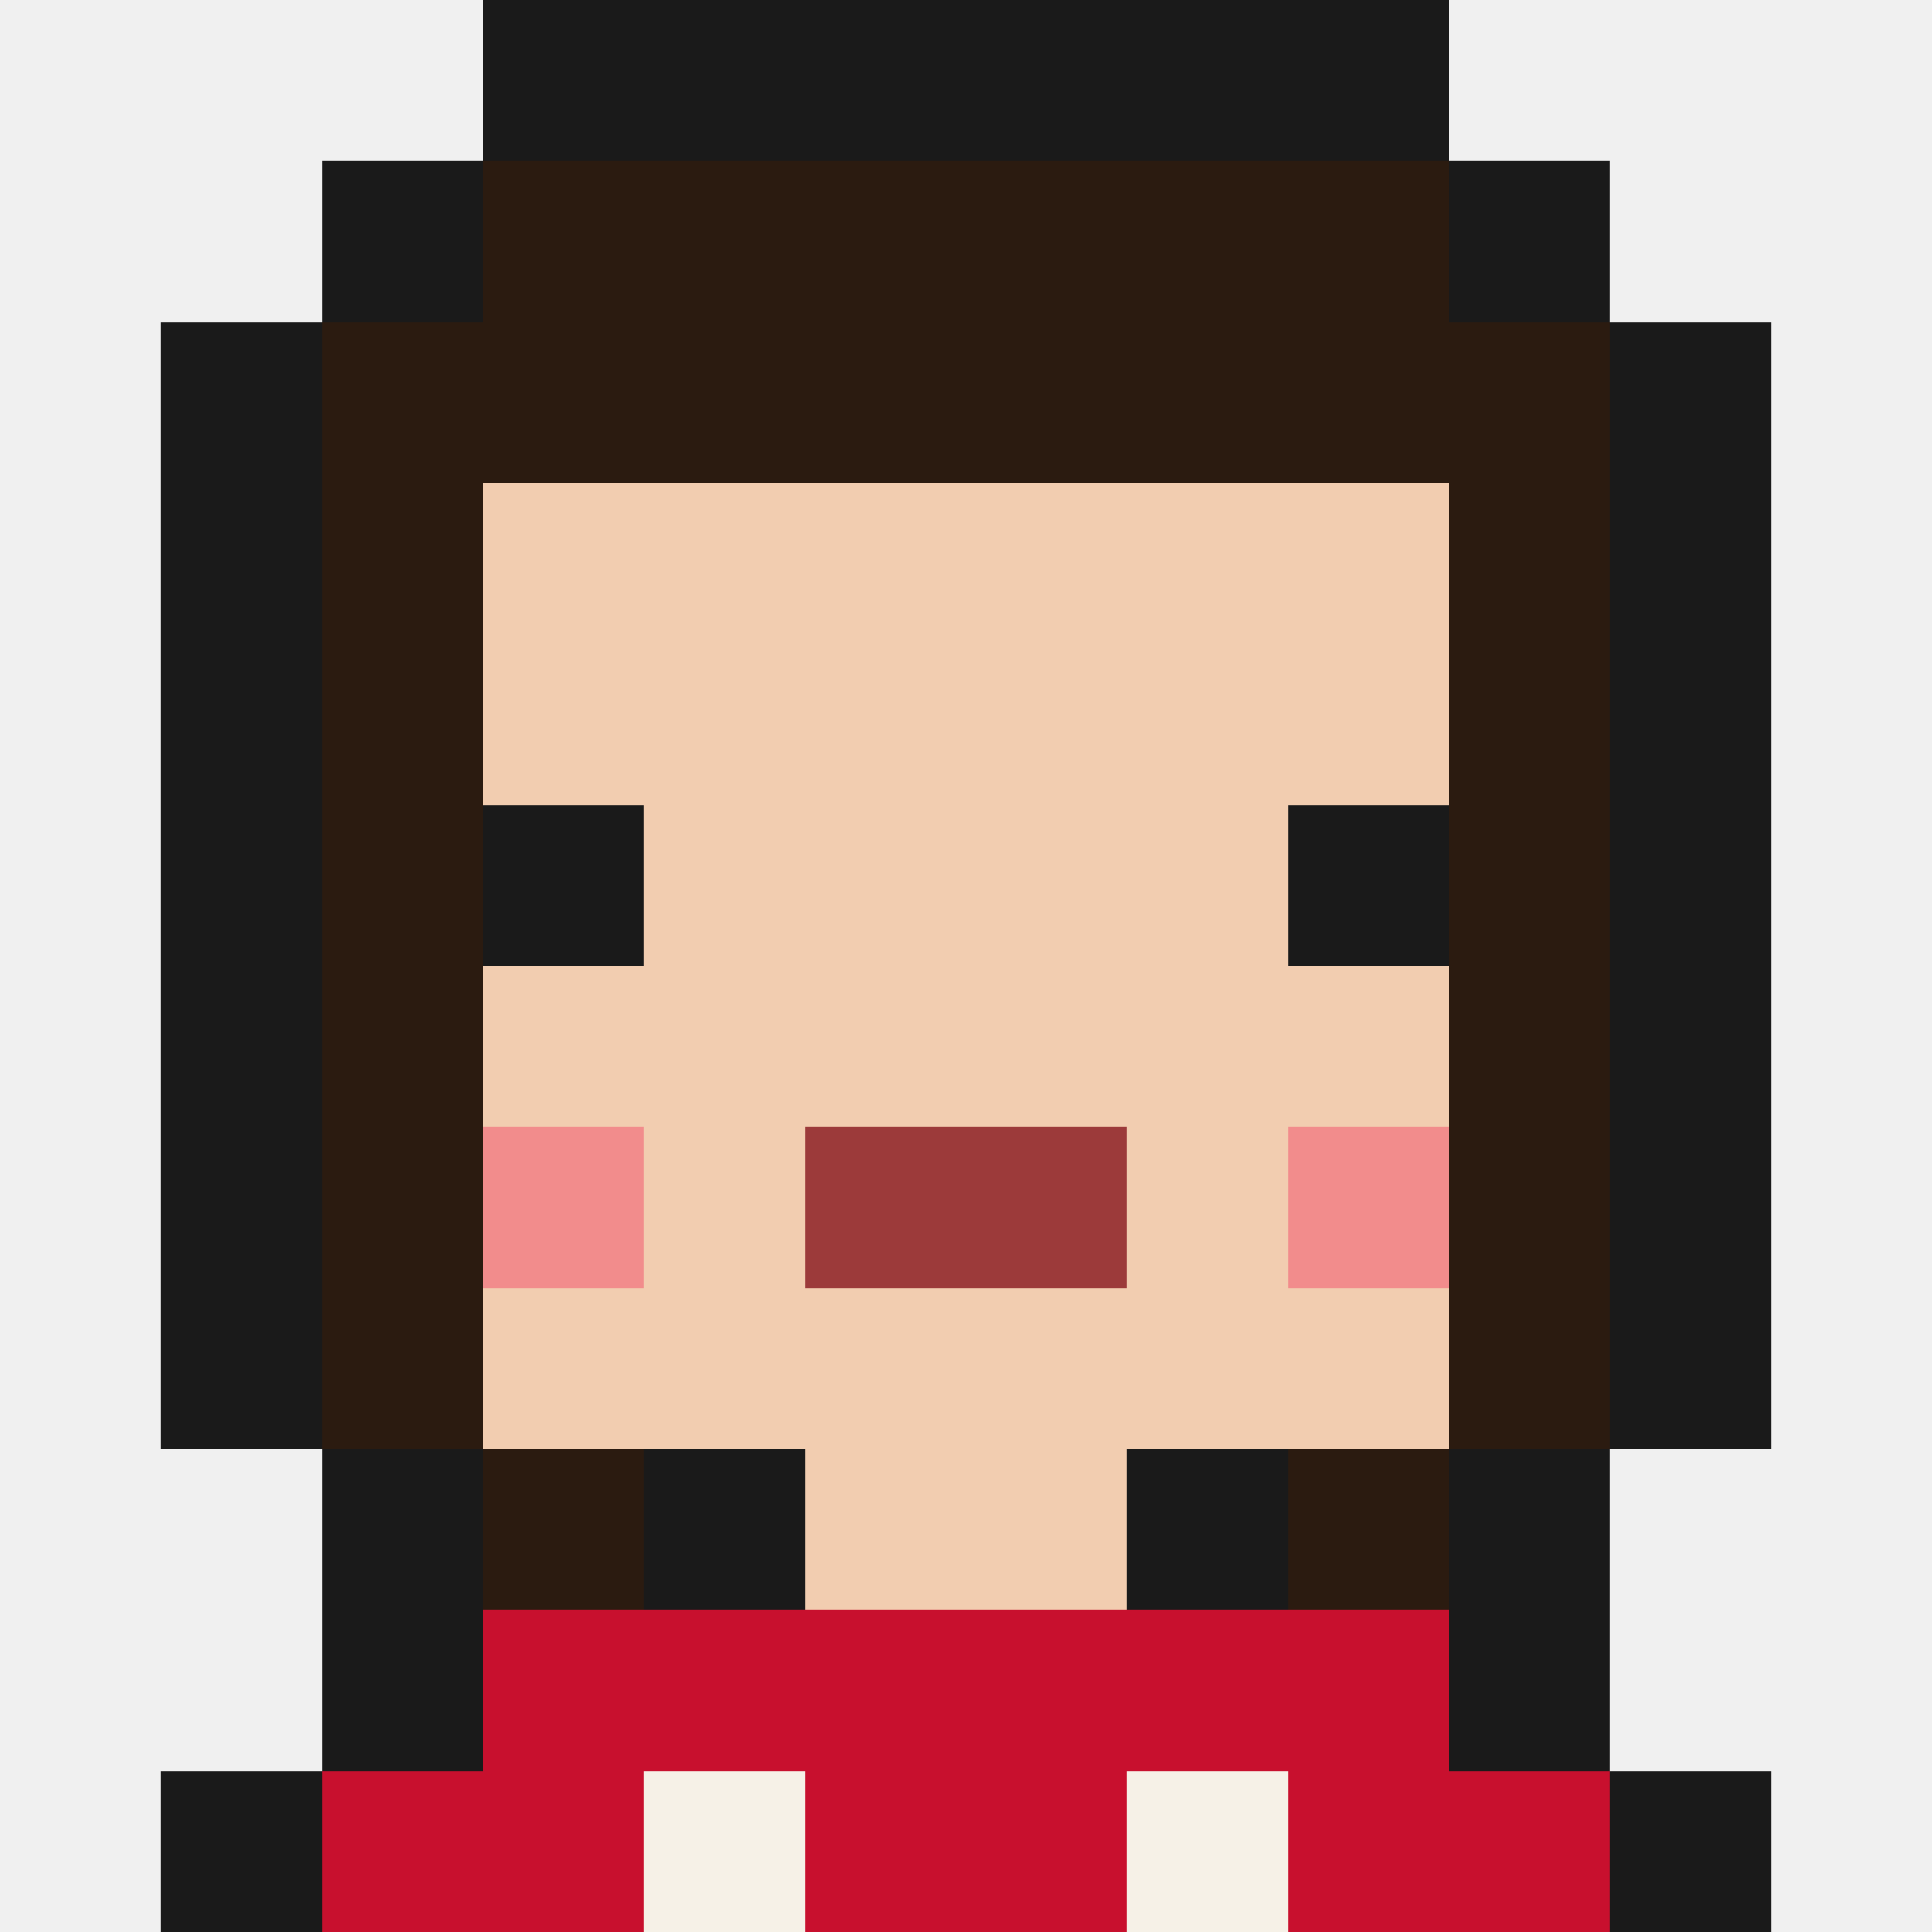
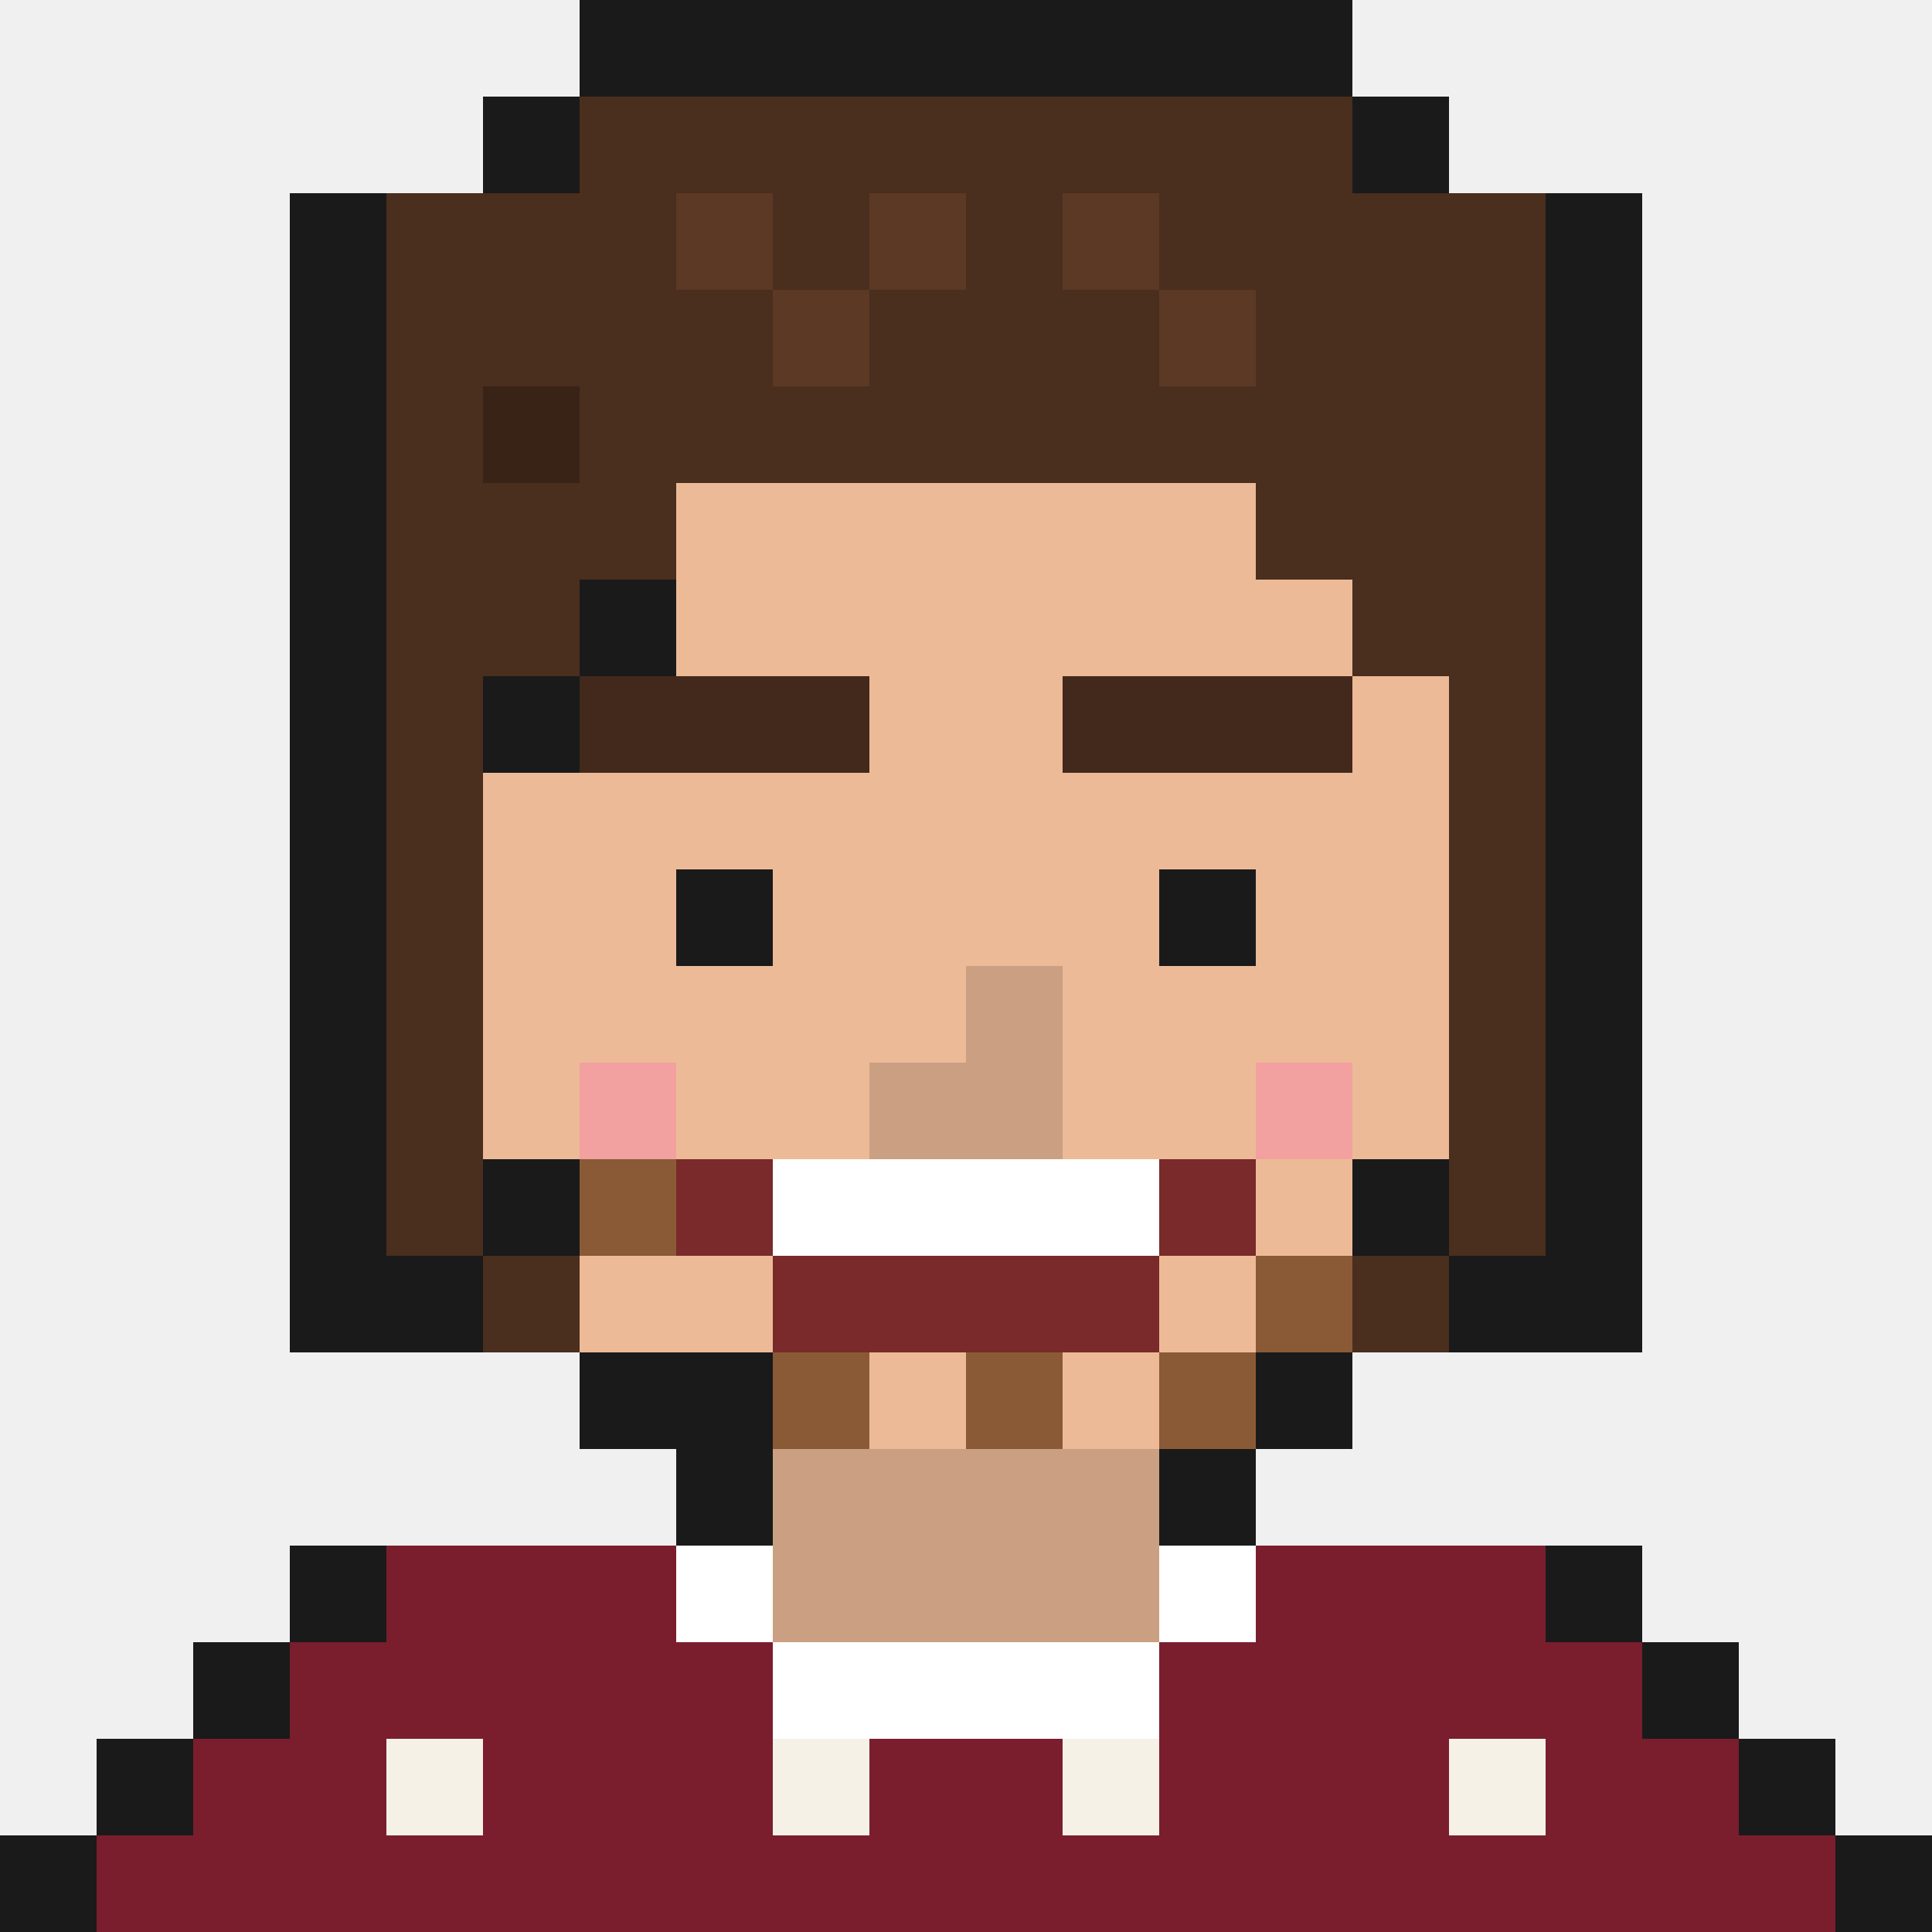
- <svg xmlns="http://www.w3.org/2000/svg" width="36" height="36" viewBox="0 0 12 12" shape-rendering="crispEdges">
-   <path fill="#1A1A1A" d="M3 0h6v1h-6zM2 1h1v1h-1zM9 1h1v1h-1zM1 2h1v1h-1zM10 2h1v1h-1zM1 3h1v1h-1zM10 3h1v1h-1zM1 4h1v1h-1zM10 4h1v1h-1zM1 5h1v1h-1zM3 5h1v1h-1zM8 5h1v1h-1zM10 5h1v1h-1zM1 6h1v1h-1zM10 6h1v1h-1zM1 7h1v1h-1zM10 7h1v1h-1zM1 8h1v1h-1zM10 8h1v1h-1zM2 9h1v1h-1zM4 9h1v1h-1zM7 9h1v1h-1zM9 9h1v1h-1zM2 10h1v1h-1zM9 10h1v1h-1zM1 11h1v1h-1zM10 11h1v1h-1z" />
-   <path fill="#2B1B10" d="M3 1h6v1h-6zM2 2h8v1h-8zM2 3h1v1h-1zM9 3h1v1h-1zM2 4h1v1h-1zM9 4h1v1h-1zM2 5h1v1h-1zM9 5h1v1h-1zM2 6h1v1h-1zM9 6h1v1h-1zM2 7h1v1h-1zM9 7h1v1h-1zM2 8h1v1h-1zM9 8h1v1h-1zM3 9h1v1h-1zM8 9h1v1h-1z" />
-   <path fill="#F2CDB0" d="M3 3h6v1h-6zM3 4h6v1h-6zM4 5h4v1h-4zM3 6h6v1h-6zM4 7h1v1h-1zM7 7h1v1h-1zM3 8h6v1h-6zM5 9h2v1h-2z" />
-   <path fill="#F28C8C" d="M3 7h1v1h-1zM8 7h1v1h-1z" />
-   <path fill="#9C3A3A" d="M5 7h2v1h-2z" />
-   <path fill="#C8102E" d="M3 10h6v1h-6zM2 11h2v1h-2zM5 11h2v1h-2zM8 11h2v1h-2z" />
-   <path fill="#F6F1E7" d="M4 11h1v1h-1zM7 11h1v1h-1z" />
+ <svg xmlns="http://www.w3.org/2000/svg" width="60" height="60" viewBox="0 0 20 20" shape-rendering="crispEdges">
+   <path fill="#1A1A1A" d="M6 0h8v1h-8zM5 1h1v1h-1zM14 1h1v1h-1zM3 2h1v1h-1zM16 2h1v1h-1zM3 3h1v1h-1zM16 3h1v1h-1zM3 4h1v1h-1zM16 4h1v1h-1zM3 5h1v1h-1zM16 5h1v1h-1zM3 6h1v1h-1zM6 6h1v1h-1zM16 6h1v1h-1zM3 7h1v1h-1zM5 7h1v1h-1zM16 7h1v1h-1zM3 8h1v1h-1zM16 8h1v1h-1zM3 9h1v1h-1zM7 9h1v1h-1zM12 9h1v1h-1zM16 9h1v1h-1zM3 10h1v1h-1zM16 10h1v1h-1zM3 11h1v1h-1zM16 11h1v1h-1zM3 12h1v1h-1zM5 12h1v1h-1zM14 12h1v1h-1zM16 12h1v1h-1zM3 13h2v1h-2zM15 13h2v1h-2zM6 14h2v1h-2zM13 14h1v1h-1zM7 15h1v1h-1zM12 15h1v1h-1zM3 16h1v1h-1zM16 16h1v1h-1zM2 17h1v1h-1zM17 17h1v1h-1zM1 18h1v1h-1zM18 18h1v1h-1zM0 19h1v1h-1zM19 19h1v1h-1z" />
+   <path fill="#4A2E1E" d="M6 1h8v1h-8zM4 2h3v1h-3zM8 2h1v1h-1zM10 2h1v1h-1zM12 2h4v1h-4zM4 3h4v1h-4zM9 3h3v1h-3zM13 3h3v1h-3zM4 4h1v1h-1zM6 4h10v1h-10zM4 5h3v1h-3zM13 5h3v1h-3zM4 6h2v1h-2zM14 6h2v1h-2zM4 7h1v1h-1zM15 7h1v1h-1zM4 8h1v1h-1zM15 8h1v1h-1zM4 9h1v1h-1zM15 9h1v1h-1zM4 10h1v1h-1zM15 10h1v1h-1zM4 11h1v1h-1zM15 11h1v1h-1zM4 12h1v1h-1zM15 12h1v1h-1zM5 13h1v1h-1zM14 13h1v1h-1z" />
+   <path fill="#5C3925" d="M7 2h1v1h-1zM9 2h1v1h-1zM11 2h1v1h-1zM8 3h1v1h-1zM12 3h1v1h-1z" />
+   <path fill="#392317" d="M5 4h1v1h-1z" />
+   <path fill="#EDBA98" d="M7 5h6v1h-6zM7 6h7v1h-7zM9 7h2v1h-2zM14 7h1v1h-1zM5 8h10v1h-10zM5 9h2v1h-2zM8 9h4v1h-4zM13 9h2v1h-2zM5 10h5v1h-5zM11 10h4v1h-4zM5 11h1v1h-1zM7 11h2v1h-2zM11 11h2v1h-2zM14 11h1v1h-1zM13 12h1v1h-1zM6 13h2v1h-2zM12 13h1v1h-1zM9 14h1v1h-1zM11 14h1v1h-1z" />
+   <path fill="#42291B" d="M6 7h3v1h-3zM11 7h3v1h-3z" />
+   <path fill="#CB9F82" d="M10 10h1v1h-1zM9 11h2v1h-2zM8 15h4v1h-4zM8 16h4v1h-4z" />
+   <path fill="#F2A0A0" d="M6 11h1v1h-1zM13 11h1v1h-1z" />
+   <path fill="#8A5A36" d="M6 12h1v1h-1zM13 13h1v1h-1zM8 14h1v1h-1zM10 14h1v1h-1zM12 14h1v1h-1z" />
+   <path fill="#7A2A2A" d="M7 12h1v1h-1zM12 12h1v1h-1zM8 13h4v1h-4z" />
+   <path fill="#FFFFFF" d="M8 12h4v1h-4zM7 16h1v1h-1zM12 16h1v1h-1zM8 17h4v1h-4z" />
+   <path fill="#7A1E2E" d="M4 16h3v1h-3zM13 16h3v1h-3zM3 17h5v1h-5zM12 17h5v1h-5zM2 18h2v1h-2zM5 18h3v1h-3zM9 18h2v1h-2zM12 18h3v1h-3zM16 18h2v1h-2zM1 19h18v1h-18z" />
+   <path fill="#F6F1E7" d="M4 18h1v1h-1zM8 18h1v1h-1zM11 18h1v1h-1zM15 18h1v1h-1z" />
</svg>
